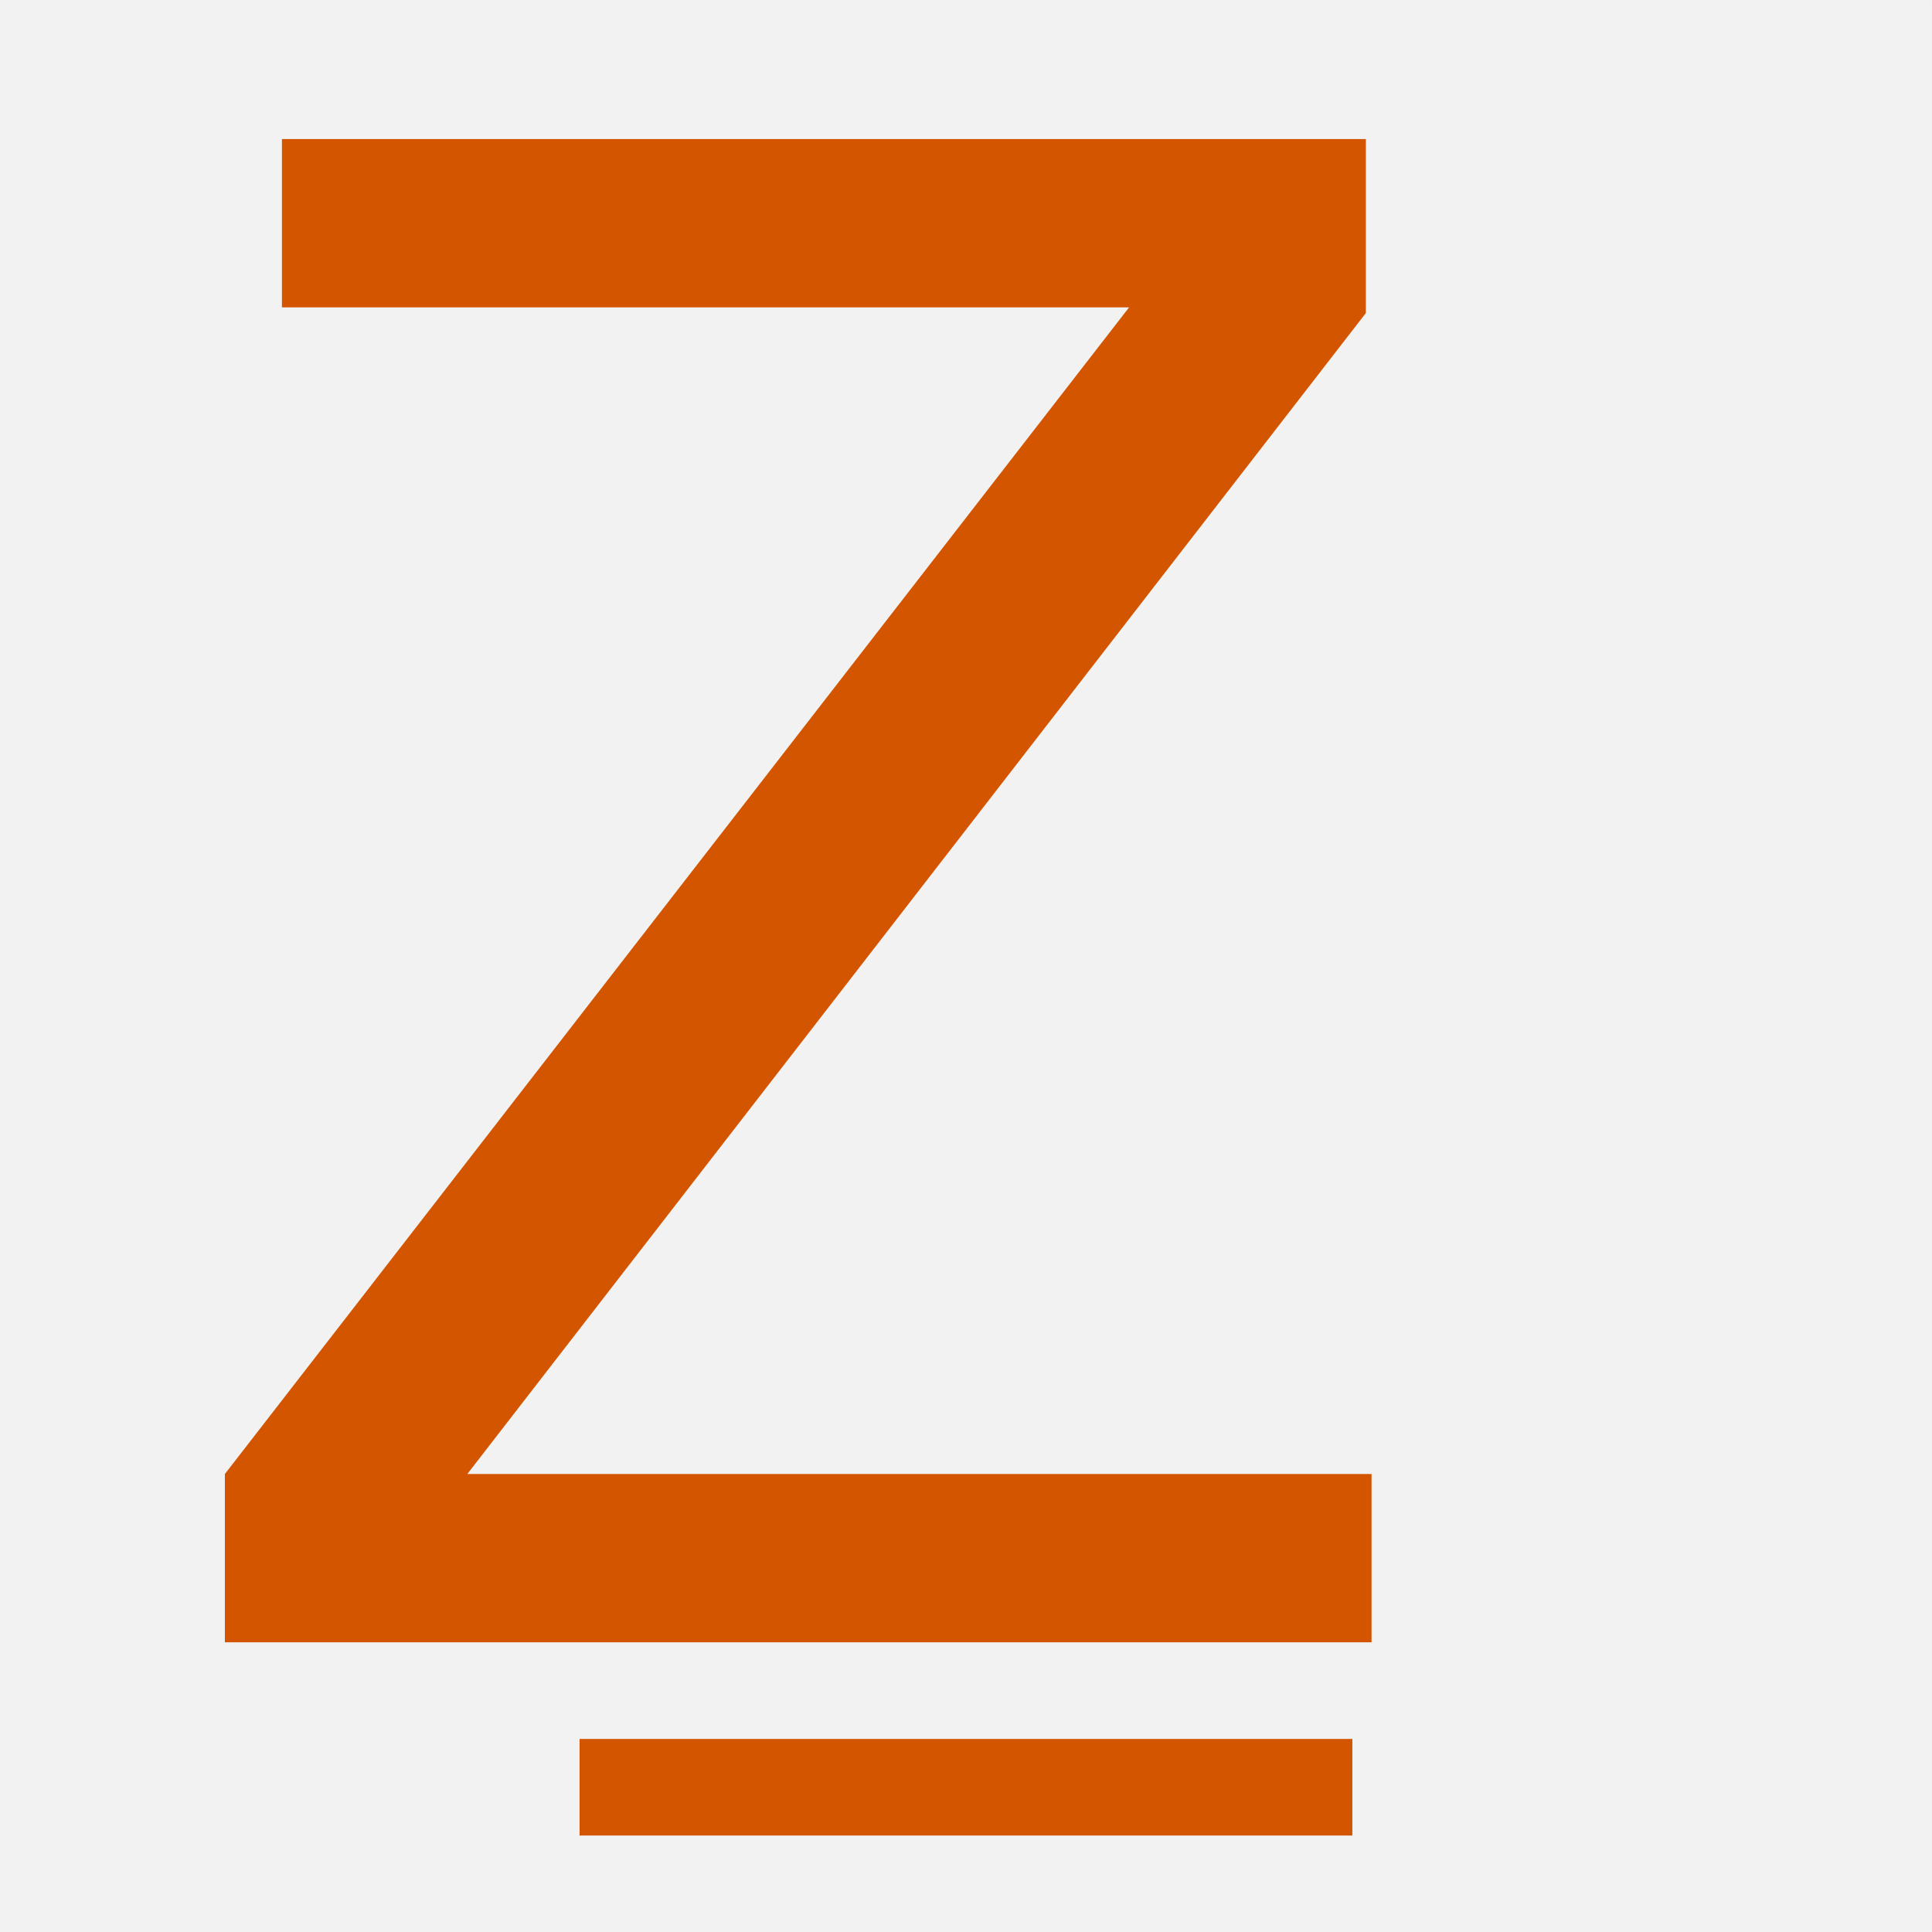
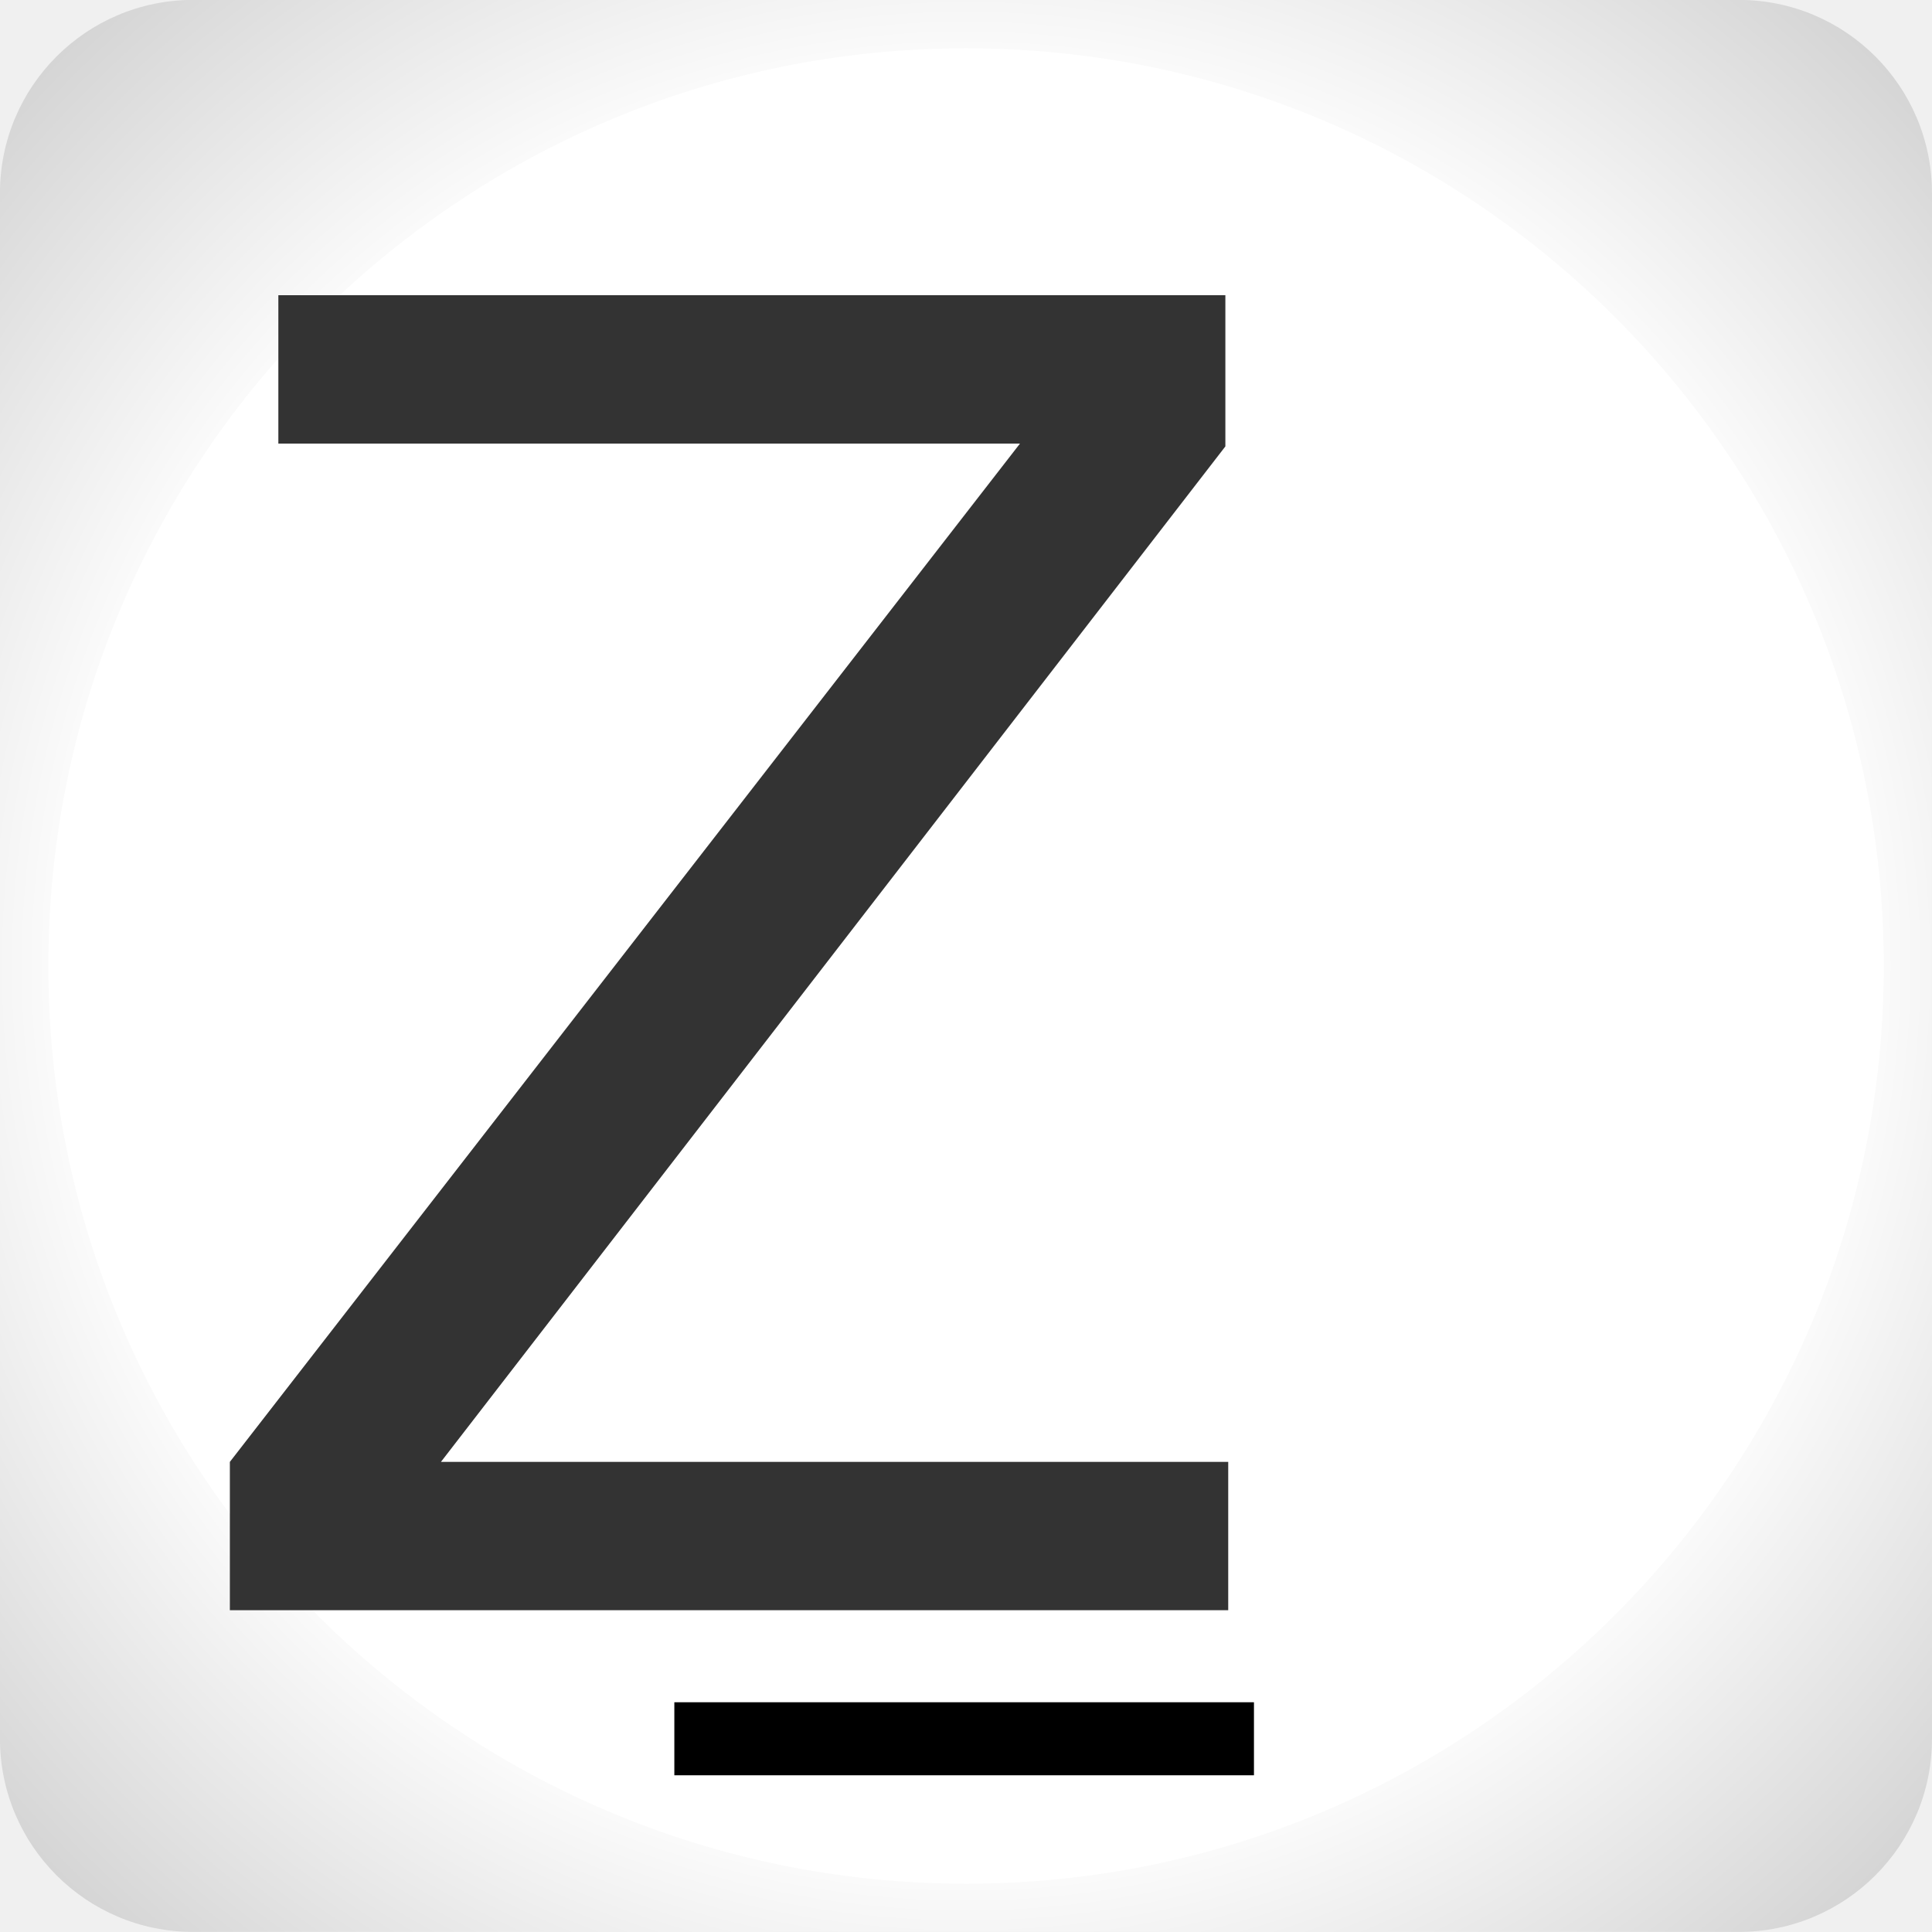
- <svg xmlns="http://www.w3.org/2000/svg" width="10.583mm" height="10.583mm" viewBox="0 0 10.583 10.583" version="1.1" id="svg5">
-   <defs id="defs2" />
-   <g id="layer1" transform="translate(-29.10417,-71.4375)">
-     <rect style="fill:#f2f2f2;stroke:none;stroke-width:0.2" id="rect882" width="10.583" height="10.583" x="29.104" y="71.438" />
-     <text xml:space="preserve" style="font-size:1.411px;font-family:sans-serif;-inkscape-font-specification:'sans-serif, Normal';text-align:center;text-anchor:middle;fill:#000000;stroke:none;stroke-width:0.2" x="34.39" y="80.433" id="text886">
-       <tspan id="tspan884" x="34.39" y="80.433" style="font-style:normal;font-variant:normal;font-weight:normal;font-stretch:normal;font-size:11.289px;font-family:'Helvetica Neue';-inkscape-font-specification:'Helvetica Neue, Normal';font-variant-ligatures:normal;font-variant-caps:normal;font-variant-numeric:normal;font-variant-east-asian:normal;fill:#d45500;stroke:none;stroke-width:0.2">Z</tspan>
-     </text>
-     <rect style="fill:#d45500;fill-opacity:1;stroke-width:0.2" id="rect5027" width="4.233" height="0.529" x="32.279" y="80.963" />
+ <svg xmlns="http://www.w3.org/2000/svg" xmlns:xlink="http://www.w3.org/1999/xlink" width="10.583mm" height="10.583mm" viewBox="0 0 10.583 10.583" version="1.1" id="svg5">
+   <defs id="defs2">
+     <linearGradient id="linearGradient7296">
+       <stop style="stop-color:#ffffff;stop-opacity:1;" offset="0.5" id="stop7292" />
+       <stop style="stop-color:#a7a7a7;stop-opacity:1;" offset="1" id="stop7294" />
+     </linearGradient>
+     <radialGradient xlink:href="#linearGradient7296" id="radialGradient9142" gradientUnits="userSpaceOnUse" gradientTransform="matrix(1.800002,3.1554921e-6,-1.3106211e-6,1.800002,-27.51662,-74.08361)" cx="34.396" cy="92.604" fx="34.396" fy="92.604" r="5.292" />
+   </defs>
+   <g id="layer1" transform="translate(-71.44738,-129.6458)">
+     <g id="letter_Z" style="display:inline" transform="translate(42.34322,42.33333)">
+       <rect style="fill:url(#radialGradient9142);fill-opacity:1;stroke:none;stroke-width:0.2" id="rect9132" width="10.583" height="10.583" x="29.104" y="87.312" ry="1.058" rx="1.058" />
+       <ellipse style="fill:#ffffff;fill-opacity:1;stroke:none;stroke-width:0.2" id="ellipse9134" cx="34.396" cy="92.604" rx="5.027" ry="5.027" />
+       <text xml:space="preserve" style="font-size:1.411px;font-family:sans-serif;-inkscape-font-specification:'sans-serif, Normal';text-align:center;text-anchor:middle;fill:#333333;stroke:none;stroke-width:0.2" x="34.386" y="96.131" id="text9138">
+         <tspan id="tspan9136" x="34.386" y="96.131" style="font-style:normal;font-variant:normal;font-weight:normal;font-stretch:normal;font-size:9.878px;font-family:'Helvetica Neue';-inkscape-font-specification:'Helvetica Neue, Normal';font-variant-ligatures:normal;font-variant-caps:normal;font-variant-numeric:normal;font-variant-east-asian:normal;fill:#333333;stroke:none;stroke-width:0.2">Z</tspan>
+       </text>
+       <path style="opacity:1;fill:none;fill-opacity:1;stroke:#000000;stroke-width:0.4;stroke-dasharray:none" d="m 32.798,96.837 h 3.175" id="path9198" />
+     </g>
  </g>
</svg>
